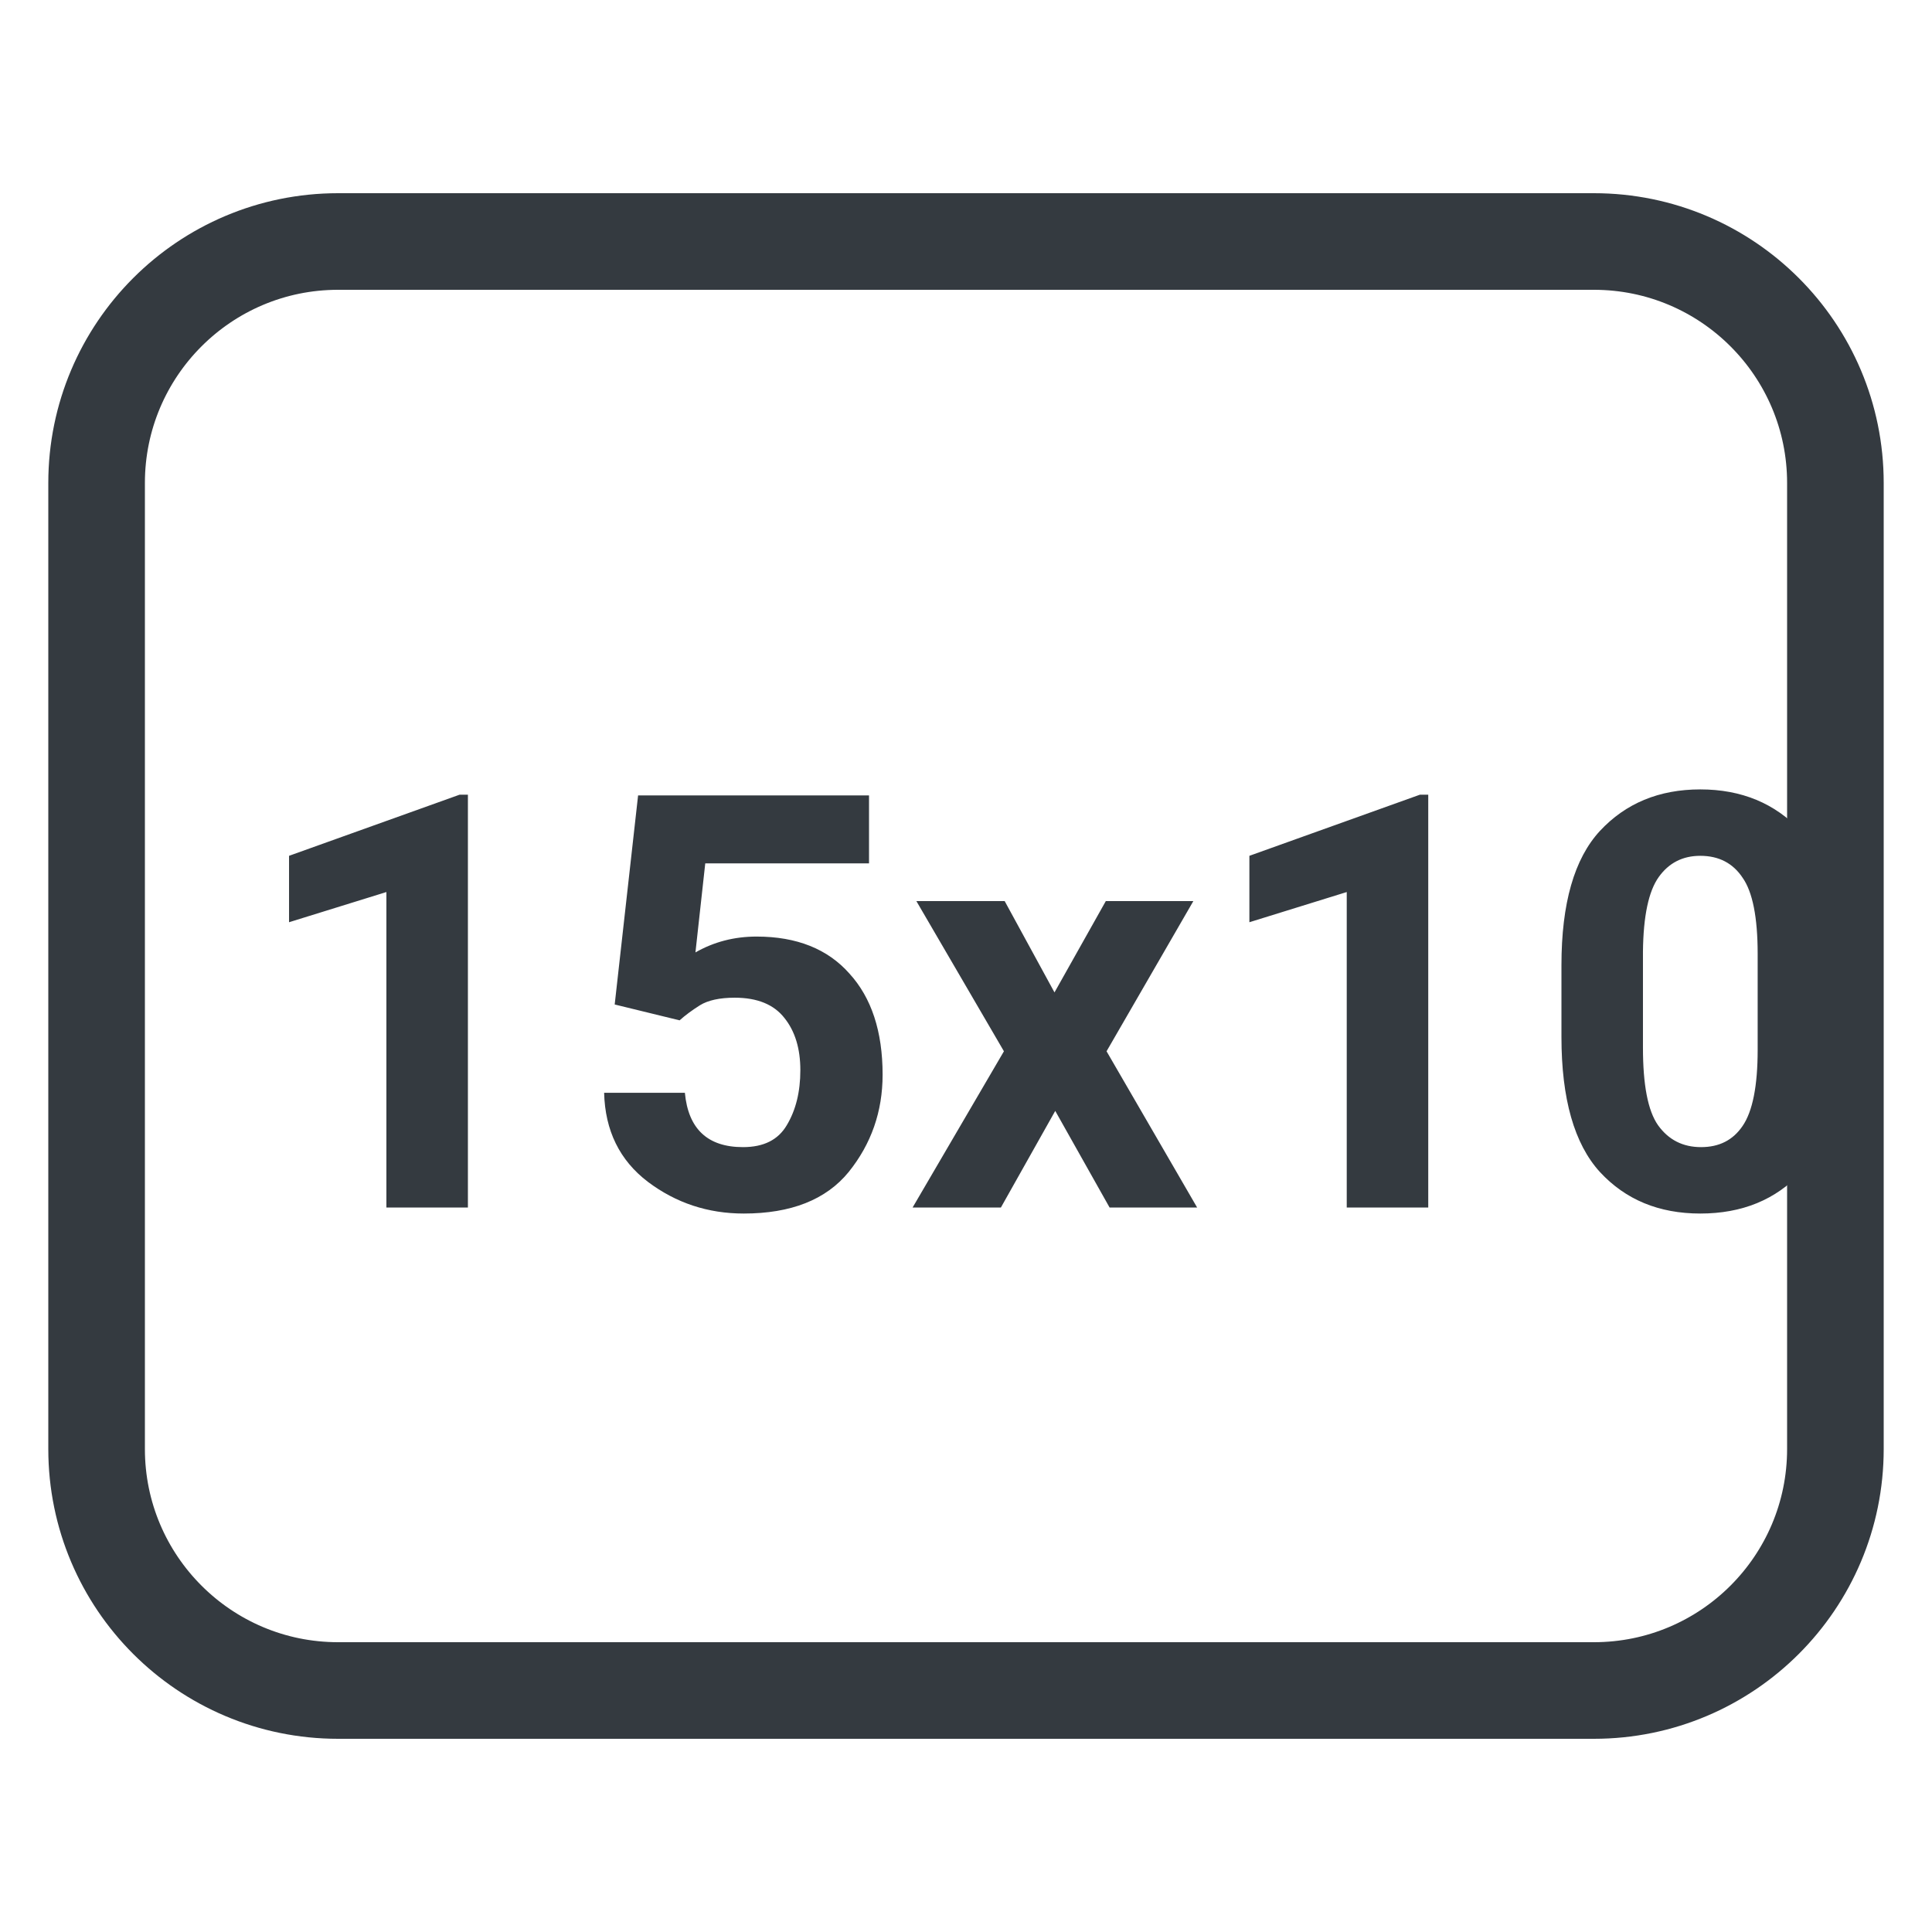
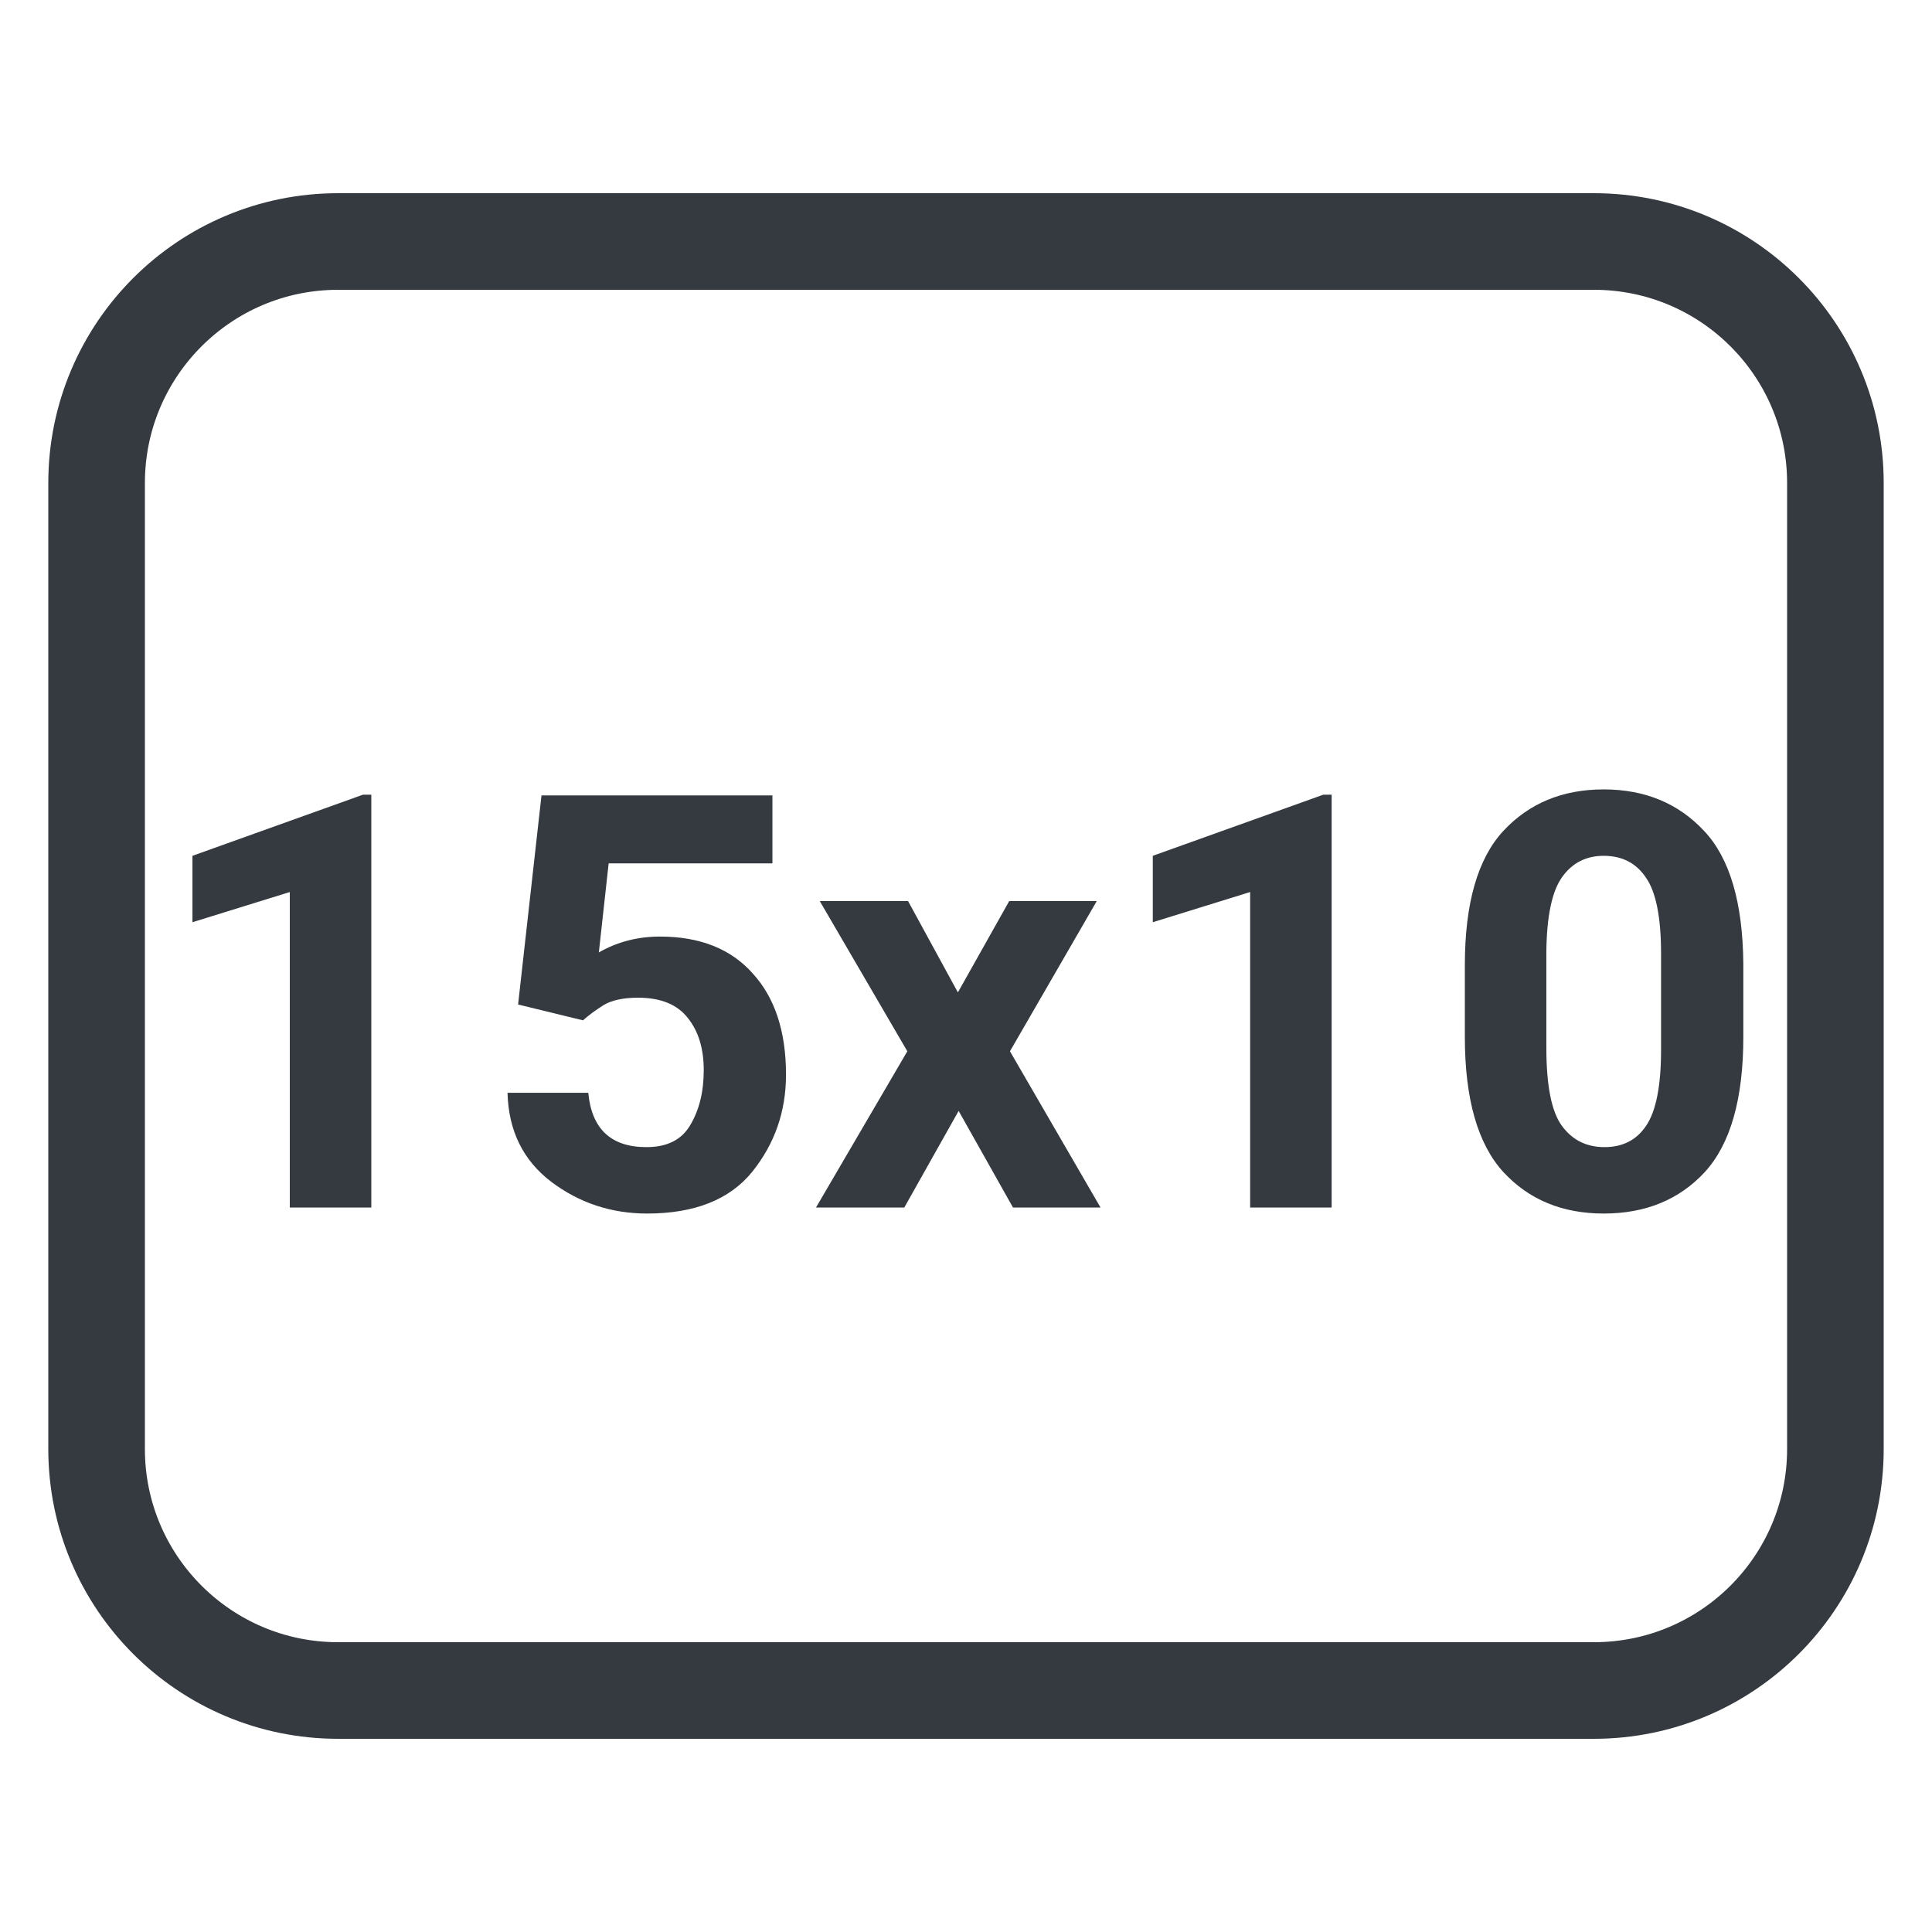
<svg xmlns="http://www.w3.org/2000/svg" width="40" height="40" viewBox="0 0 40 40" fill="none">
  <style>
    @font-face {
      font-family: "Roboto";
      src: url("../fonts/Roboto-Regular.ttf");
    }
    .text {
      font-family: "Roboto";
      font-weight: bold;
      font-size: 12px;
    }
  </style>
  <rect x="2" y="5" width="36" height="30" stroke="#343A40" stroke-width="2" rx="5" />
-   <text x="5" y="25" class="text" fill="#343A40">
+   <text x="3" y="25" class="text" fill="#343A40">
    15x10
  </text>
</svg>
